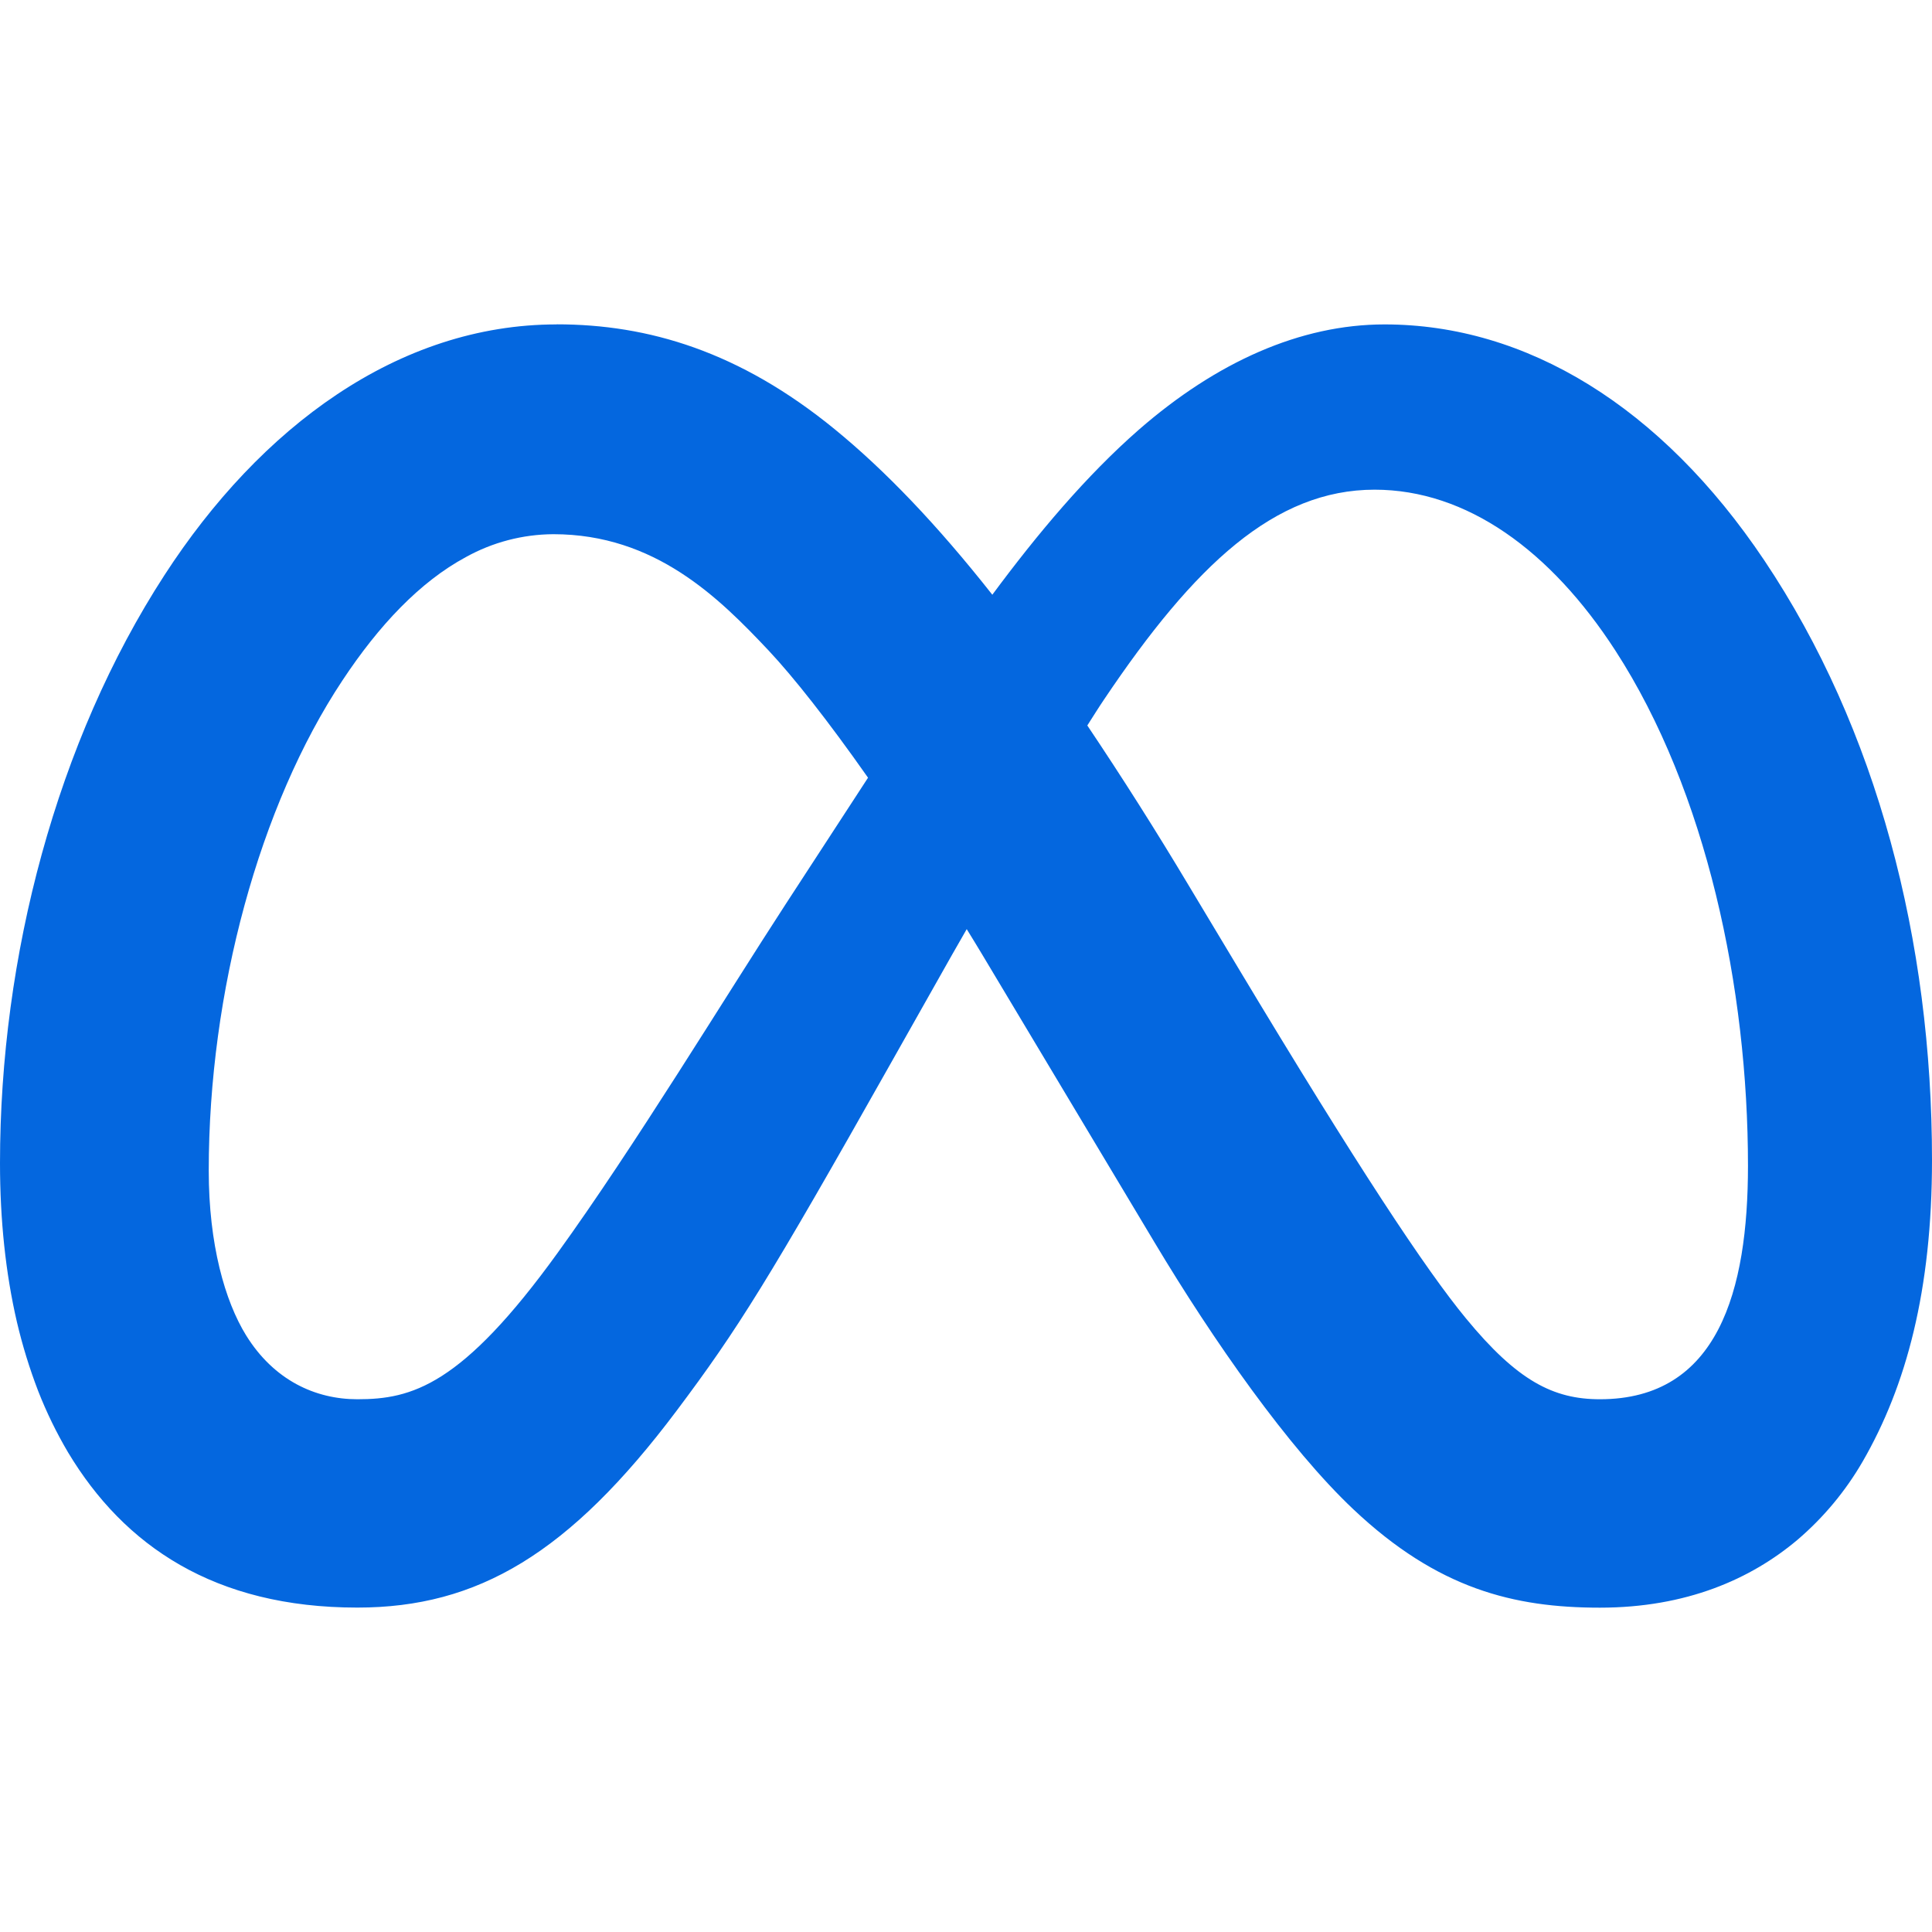
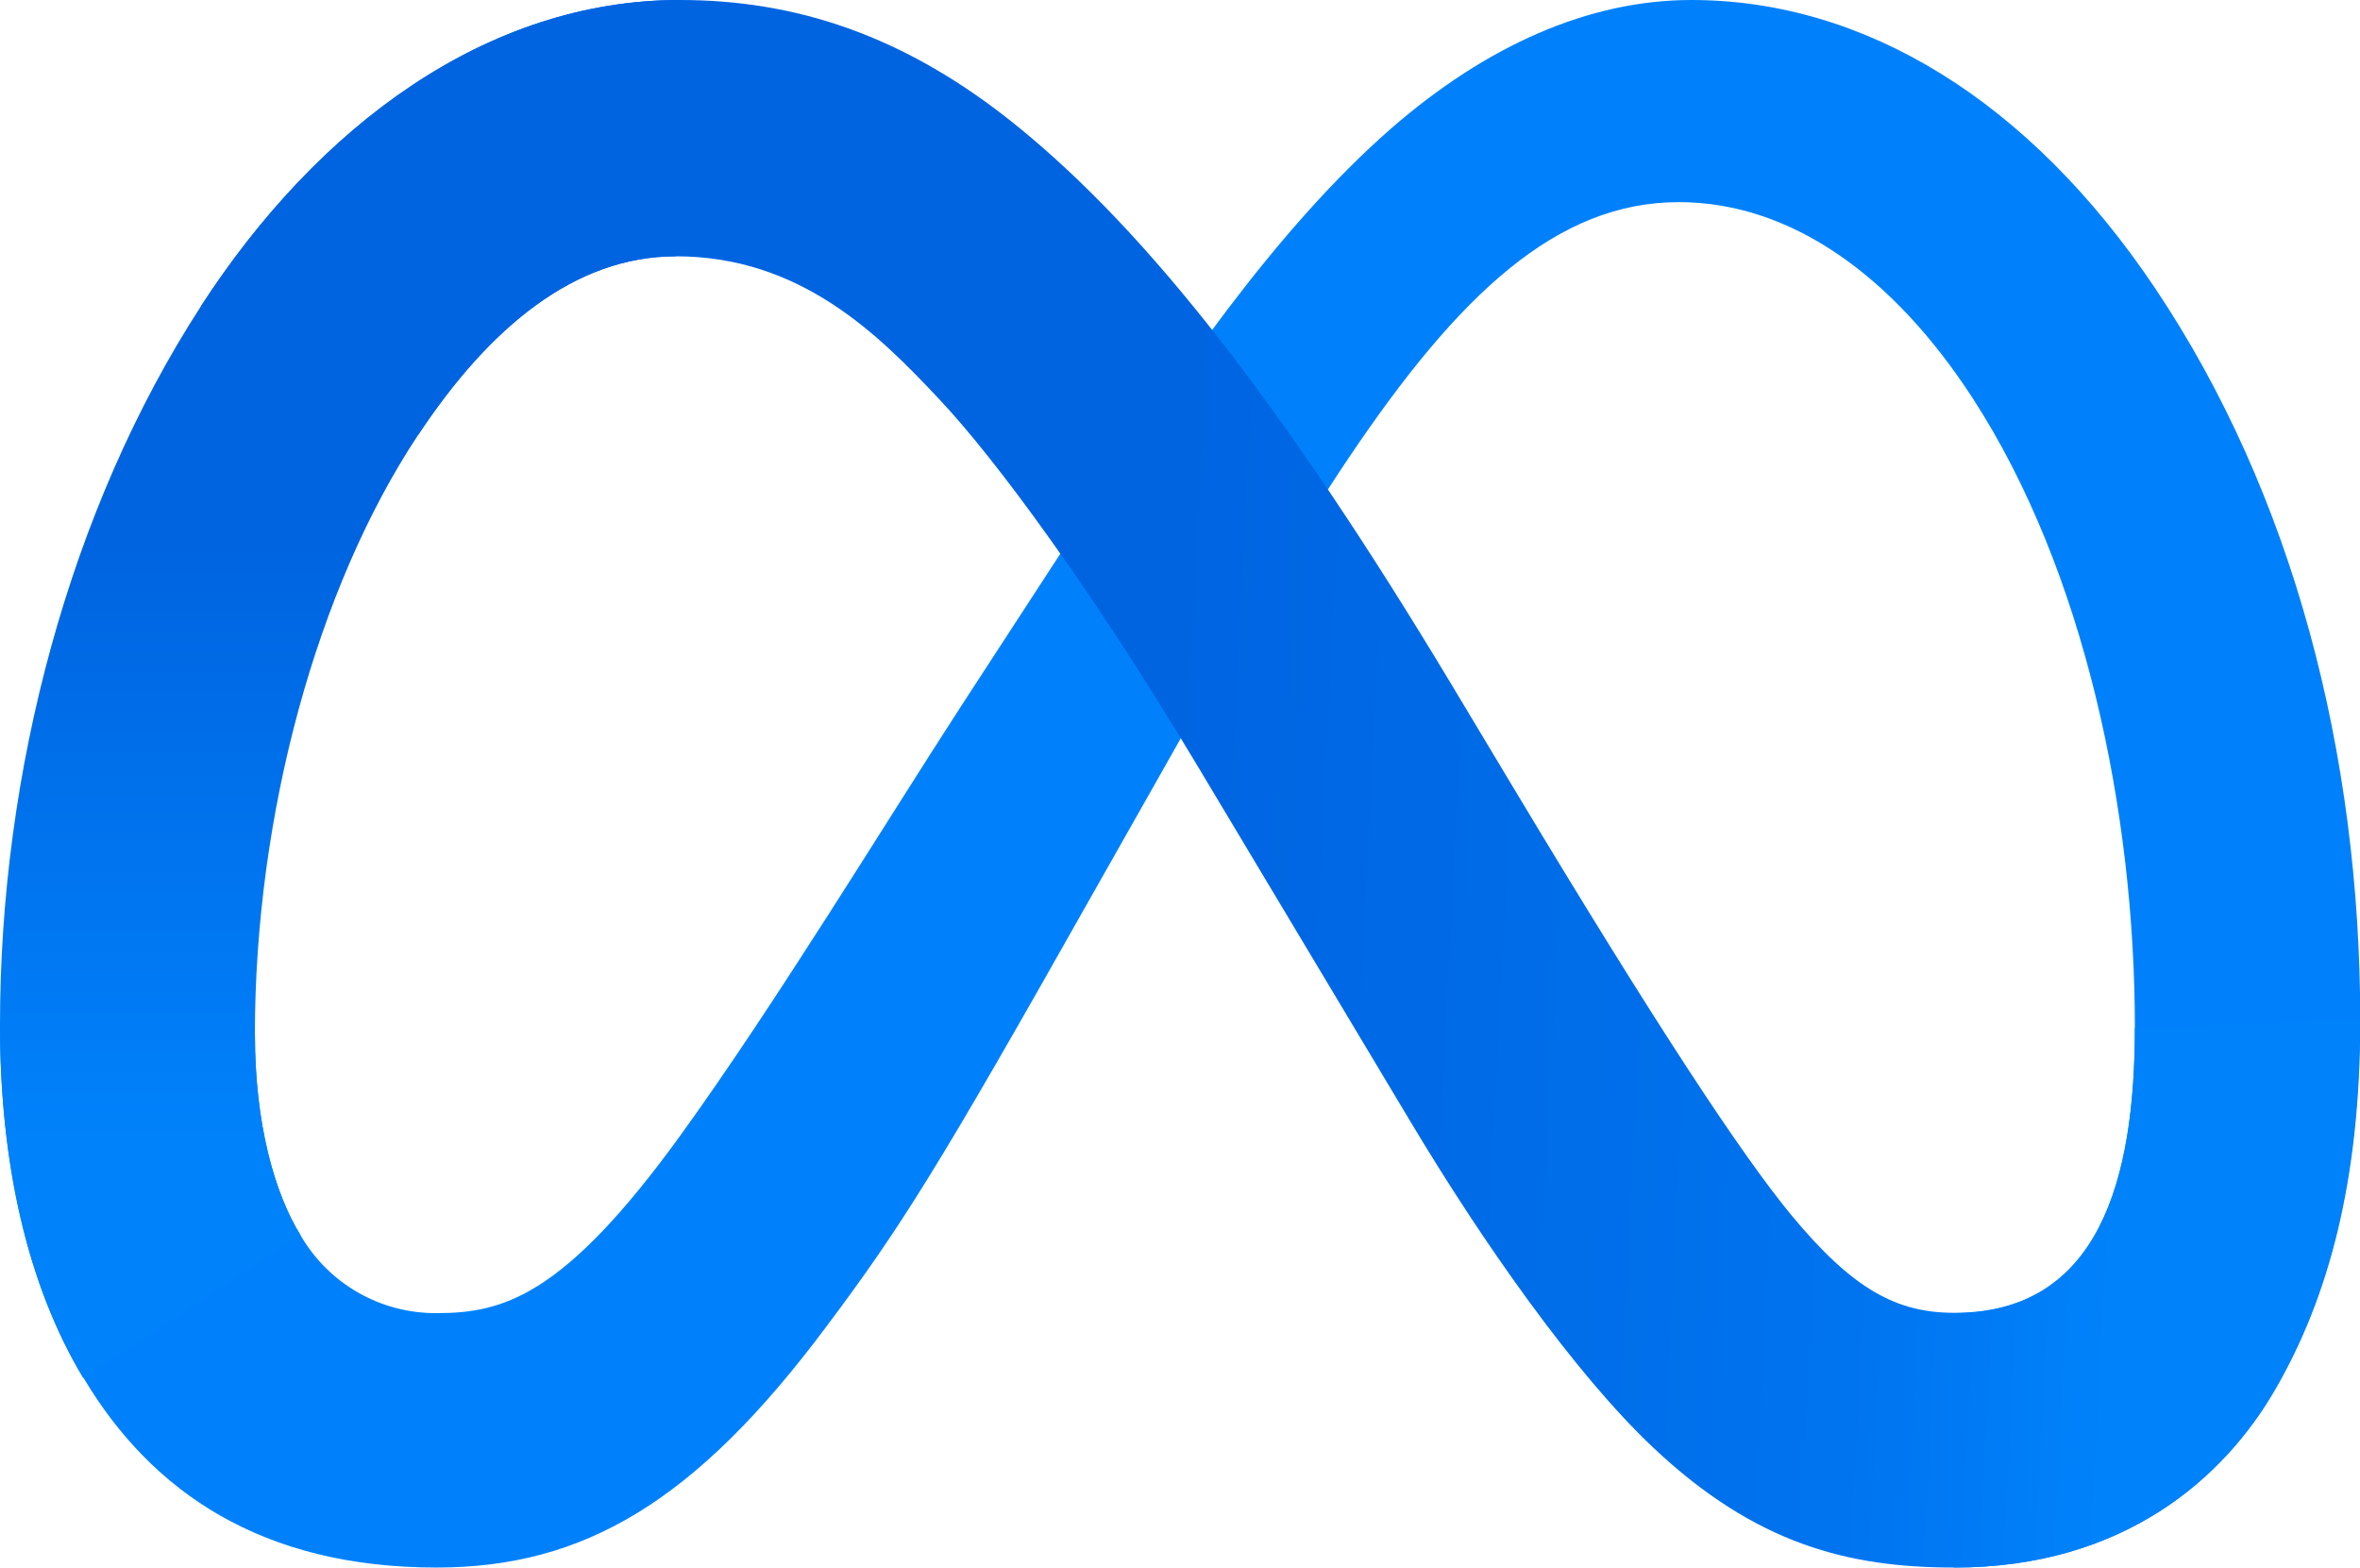
- <svg xmlns="http://www.w3.org/2000/svg" role="img" viewBox="0 0 24 24">
-   <path d="M6.915 4.03c-1.968 0-3.683 1.28-4.871 3.113C.704 9.208 0 11.883 0 14.449c0 .706.07 1.369.21 1.973a6.624 6.624 0 0 0 .265.86 5.297 5.297 0 0 0 .371.761c.696 1.159 1.818 1.927 3.593 1.927 1.497 0 2.633-.671 3.965-2.444.76-1.012 1.144-1.626 2.663-4.32l.756-1.339.186-.325c.061.1.121.196.183.3l2.152 3.595c.724 1.21 1.665 2.556 2.47 3.314 1.046.987 1.992 1.22 3.06 1.22 1.075 0 1.876-.355 2.455-.843a3.743 3.743 0 0 0 .81-.973c.542-.939.861-2.127.861-3.745 0-2.72-.681-5.357-2.084-7.45-1.282-1.912-2.957-2.93-4.716-2.93-1.047 0-2.088.467-3.053 1.308-.652.57-1.257 1.29-1.82 2.05-.69-.875-1.335-1.547-1.958-2.056-1.182-.966-2.315-1.303-3.454-1.303zm10.16 2.053c1.147 0 2.188.758 2.992 1.999 1.132 1.748 1.647 4.195 1.647 6.4 0 1.548-.368 2.9-1.839 2.9-.58 0-1.027-.23-1.664-1.004-.496-.601-1.343-1.878-2.832-4.358l-.617-1.028a44.908 44.908 0 0 0-1.255-1.98c.07-.109.141-.224.211-.327 1.12-1.667 2.118-2.602 3.358-2.602zm-10.201.553c1.265 0 2.058.791 2.675 1.446.307.327.737.871 1.234 1.579l-1.02 1.566c-.757 1.163-1.882 3.017-2.837 4.338-1.191 1.649-1.81 1.817-2.486 1.817-.524 0-1.038-.237-1.383-.794-.263-.426-.464-1.13-.464-2.046 0-2.221.63-4.535 1.66-6.088.454-.687.964-1.226 1.533-1.533a2.264 2.264 0 0 1 1.088-.285z" fill="#0467DF" />
+ <svg xmlns="http://www.w3.org/2000/svg" id="Layer_1" data-name="Layer 1" viewBox="0 0 287.56 191">
+   <defs>
+     <style>.cls-1{fill:#0081fb;}.cls-2{fill:url(#linear-gradient);}.cls-3{fill:url(#linear-gradient-2);}</style>
+     <linearGradient id="linear-gradient" x1="62.34" y1="101.45" x2="260.34" y2="91.45" gradientTransform="matrix(1, 0, 0, -1, 0, 192)" gradientUnits="userSpaceOnUse">
+       <stop offset="0" stop-color="#0064e1" />
+       <stop offset="0.4" stop-color="#0064e1" />
+       <stop offset="0.83" stop-color="#0073ee" />
+       <stop offset="1" stop-color="#0082fb" />
+     </linearGradient>
+     <linearGradient id="linear-gradient-2" x1="41.42" y1="53" x2="41.42" y2="126" gradientTransform="matrix(1, 0, 0, -1, 0, 192)" gradientUnits="userSpaceOnUse">
+       <stop offset="0" stop-color="#0082fb" />
+       <stop offset="1" stop-color="#0064e0" />
+     </linearGradient>
+   </defs>
+   <path class="cls-1" d="M31.06,126c0,11,2.41,19.41,5.56,24.51A19,19,0,0,0,53.19,160c8.1,0,15.51-2,29.79-21.76,11.44-15.83,24.92-38,34-52l15.36-23.6c10.67-16.39,23-34.61,37.18-47C181.07,5.6,193.54,0,206.09,0c21.07,0,41.14,12.21,56.5,35.11,16.81,25.08,25,56.67,25,89.27,0,19.38-3.82,33.62-10.32,44.87C271,180.13,258.72,191,238.13,191V160c17.63,0,22-16.2,22-34.74,0-26.42-6.16-55.74-19.73-76.69-9.63-14.86-22.11-23.94-35.84-23.94-14.85,0-26.8,11.2-40.23,31.17-7.14,10.61-14.47,23.54-22.7,38.13l-9.06,16c-18.2,32.27-22.81,39.62-31.91,51.75C84.74,183,71.12,191,53.19,191c-21.27,0-34.72-9.21-43-23.09C3.34,156.6,0,141.76,0,124.85Z" />
+   <path class="cls-2" d="M24.49,37.3C38.73,15.35,59.28,0,82.85,0c13.65,0,27.22,4,41.39,15.61,15.5,12.65,32,33.48,52.63,67.81l7.39,12.32c17.84,29.72,28,45,33.93,52.22,7.64,9.26,13,12,19.94,12,17.63,0,22-16.2,22-34.74l27.4-.86c0,19.38-3.82,33.62-10.32,44.87C271,180.13,258.72,191,238.13,191c-12.8,0-24.14-2.78-36.68-14.61-9.64-9.08-20.91-25.21-29.58-39.71L146.08,93.6c-12.94-21.62-24.81-37.74-31.68-45C107,40.71,97.51,31.23,82.35,31.23c-12.27,0-22.69,8.61-31.41,21.78Z" />
+   <path class="cls-3" d="M82.35,31.23c-12.27,0-22.69,8.61-31.41,21.78C38.61,71.62,31.06,99.34,31.06,126c0,11,2.41,19.41,5.56,24.51L10.14,167.91C3.34,156.6,0,141.76,0,124.85,0,94.1,8.44,62.05,24.49,37.3,38.73,15.35,59.28,0,82.85,0Z" />
</svg>
